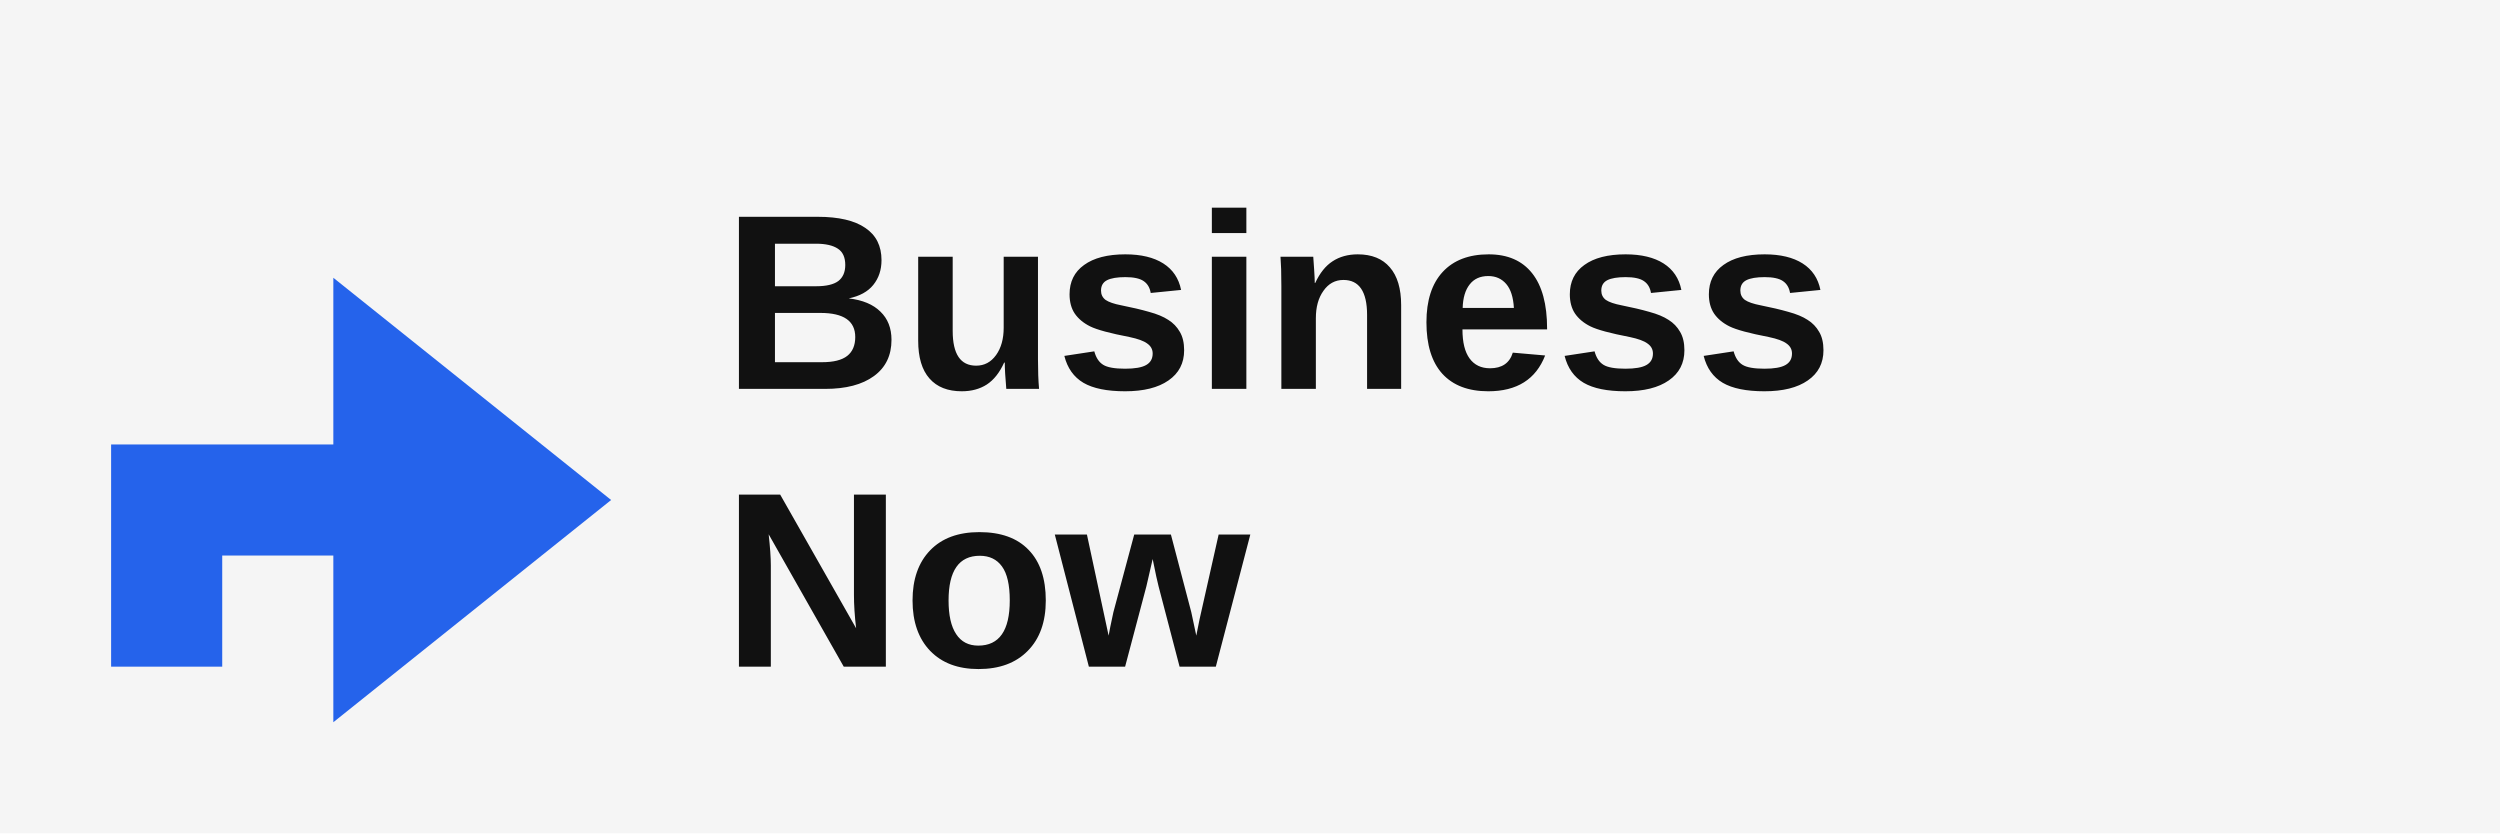
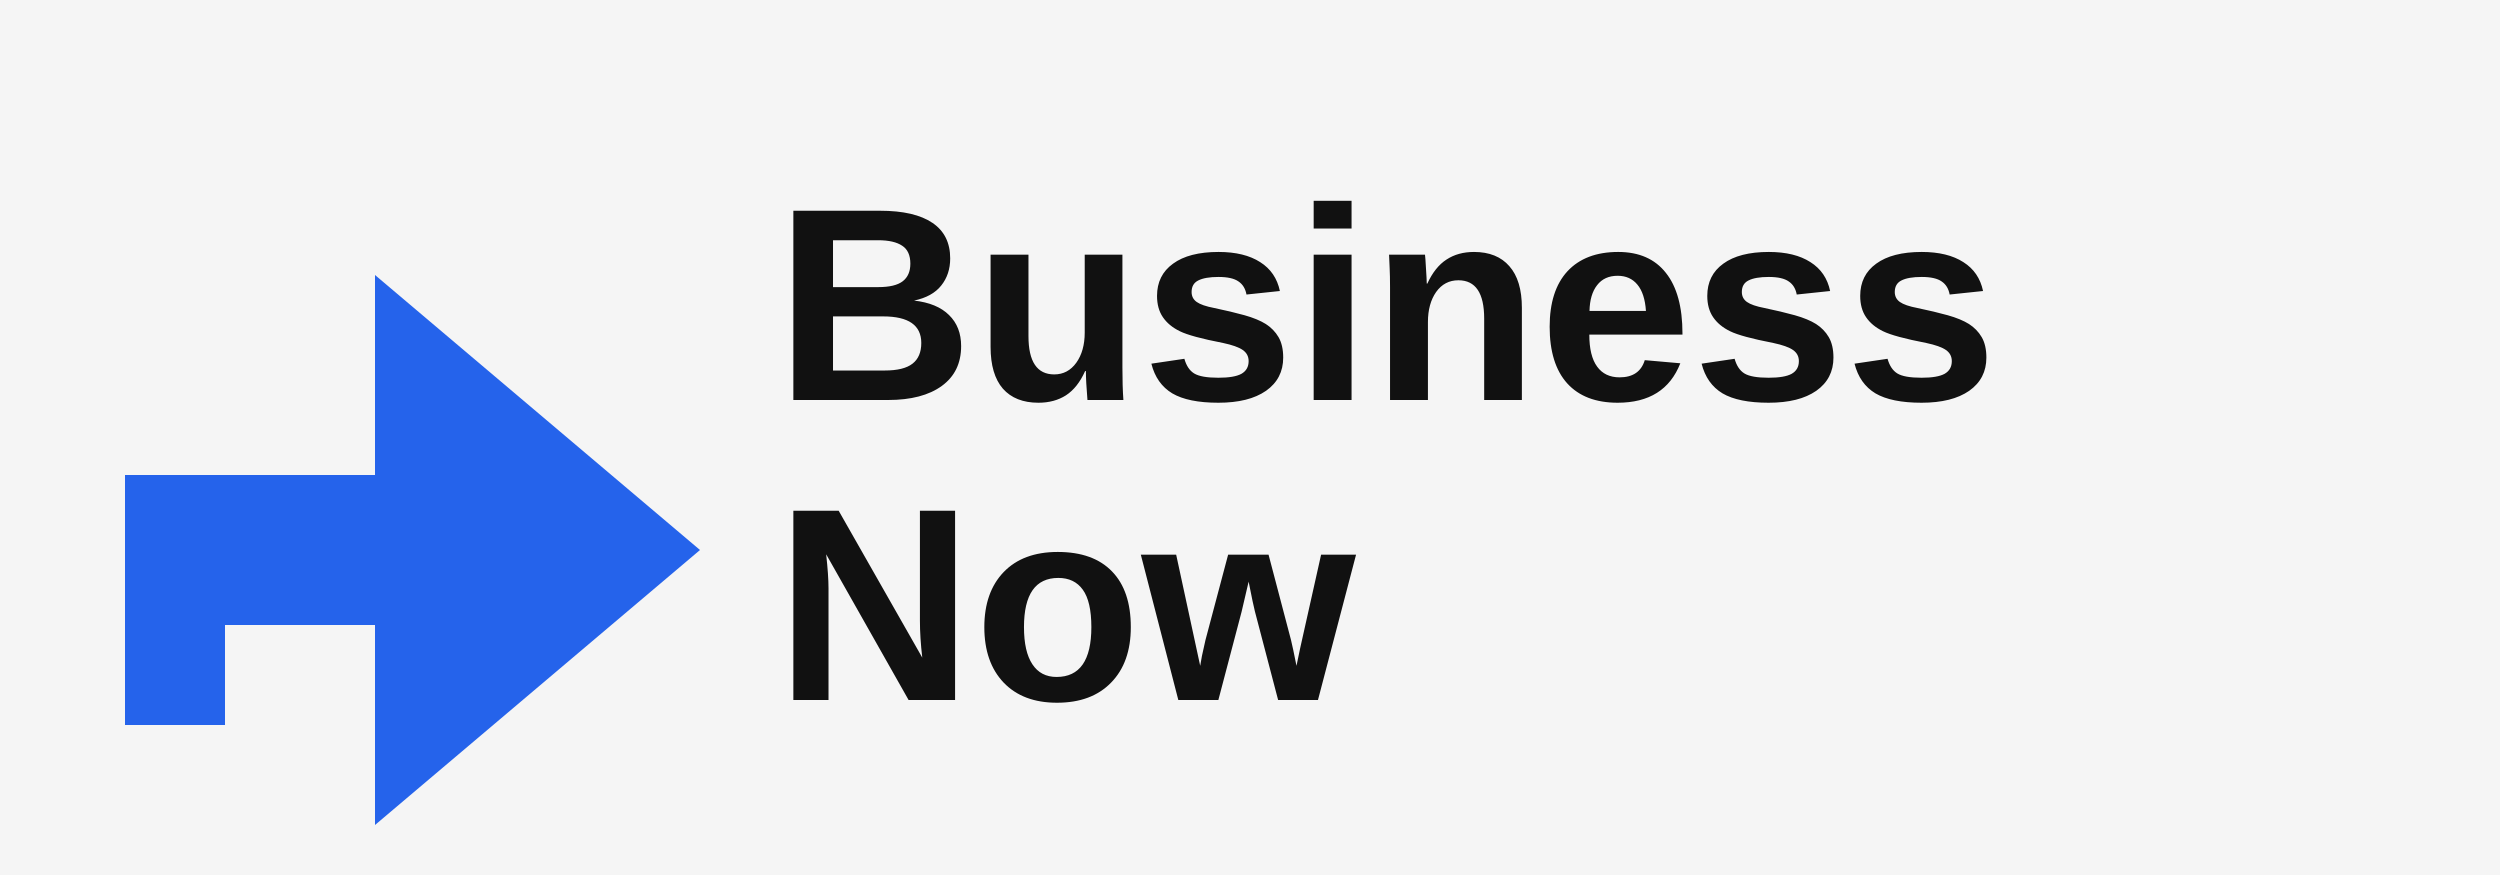
- <svg xmlns="http://www.w3.org/2000/svg" viewBox="0 0 180 60" fill="none">
-   <rect width="180" height="60" fill="#f5f5f5" />
-   <g transform="translate(8, 12)">
-     <path d="M0 36 L0 20 L16 20 L16 8 L36 24 L16 40 L16 28 L8 28 L8 36 Z" fill="#2563eb" />
+ <svg xmlns="http://www.w3.org/2000/svg" viewBox="0 0 200 70" fill="none">
+   <rect width="200" height="70" fill="#f5f5f5" />
+   <g transform="translate(10, 12)">
+     <path d="M0 46 L0 26 L20 26 L20 10 L46 32 L20 54 L20 38 L8 38 L8 46 Z" fill="#2563eb" />
  </g>
-   <text x="52" y="28" font-family="Arial, sans-serif" font-size="18" font-weight="700" fill="#111111">Business</text>
-   <text x="52" y="48" font-family="Arial, sans-serif" font-size="18" font-weight="700" fill="#111111">Now</text>
+   <text x="62" y="32" font-family="Arial, Helvetica, sans-serif" font-size="22" font-weight="700" fill="#111111">Business</text>
+   <text x="62" y="56" font-family="Arial, Helvetica, sans-serif" font-size="22" font-weight="700" fill="#111111">Now</text>
</svg>
